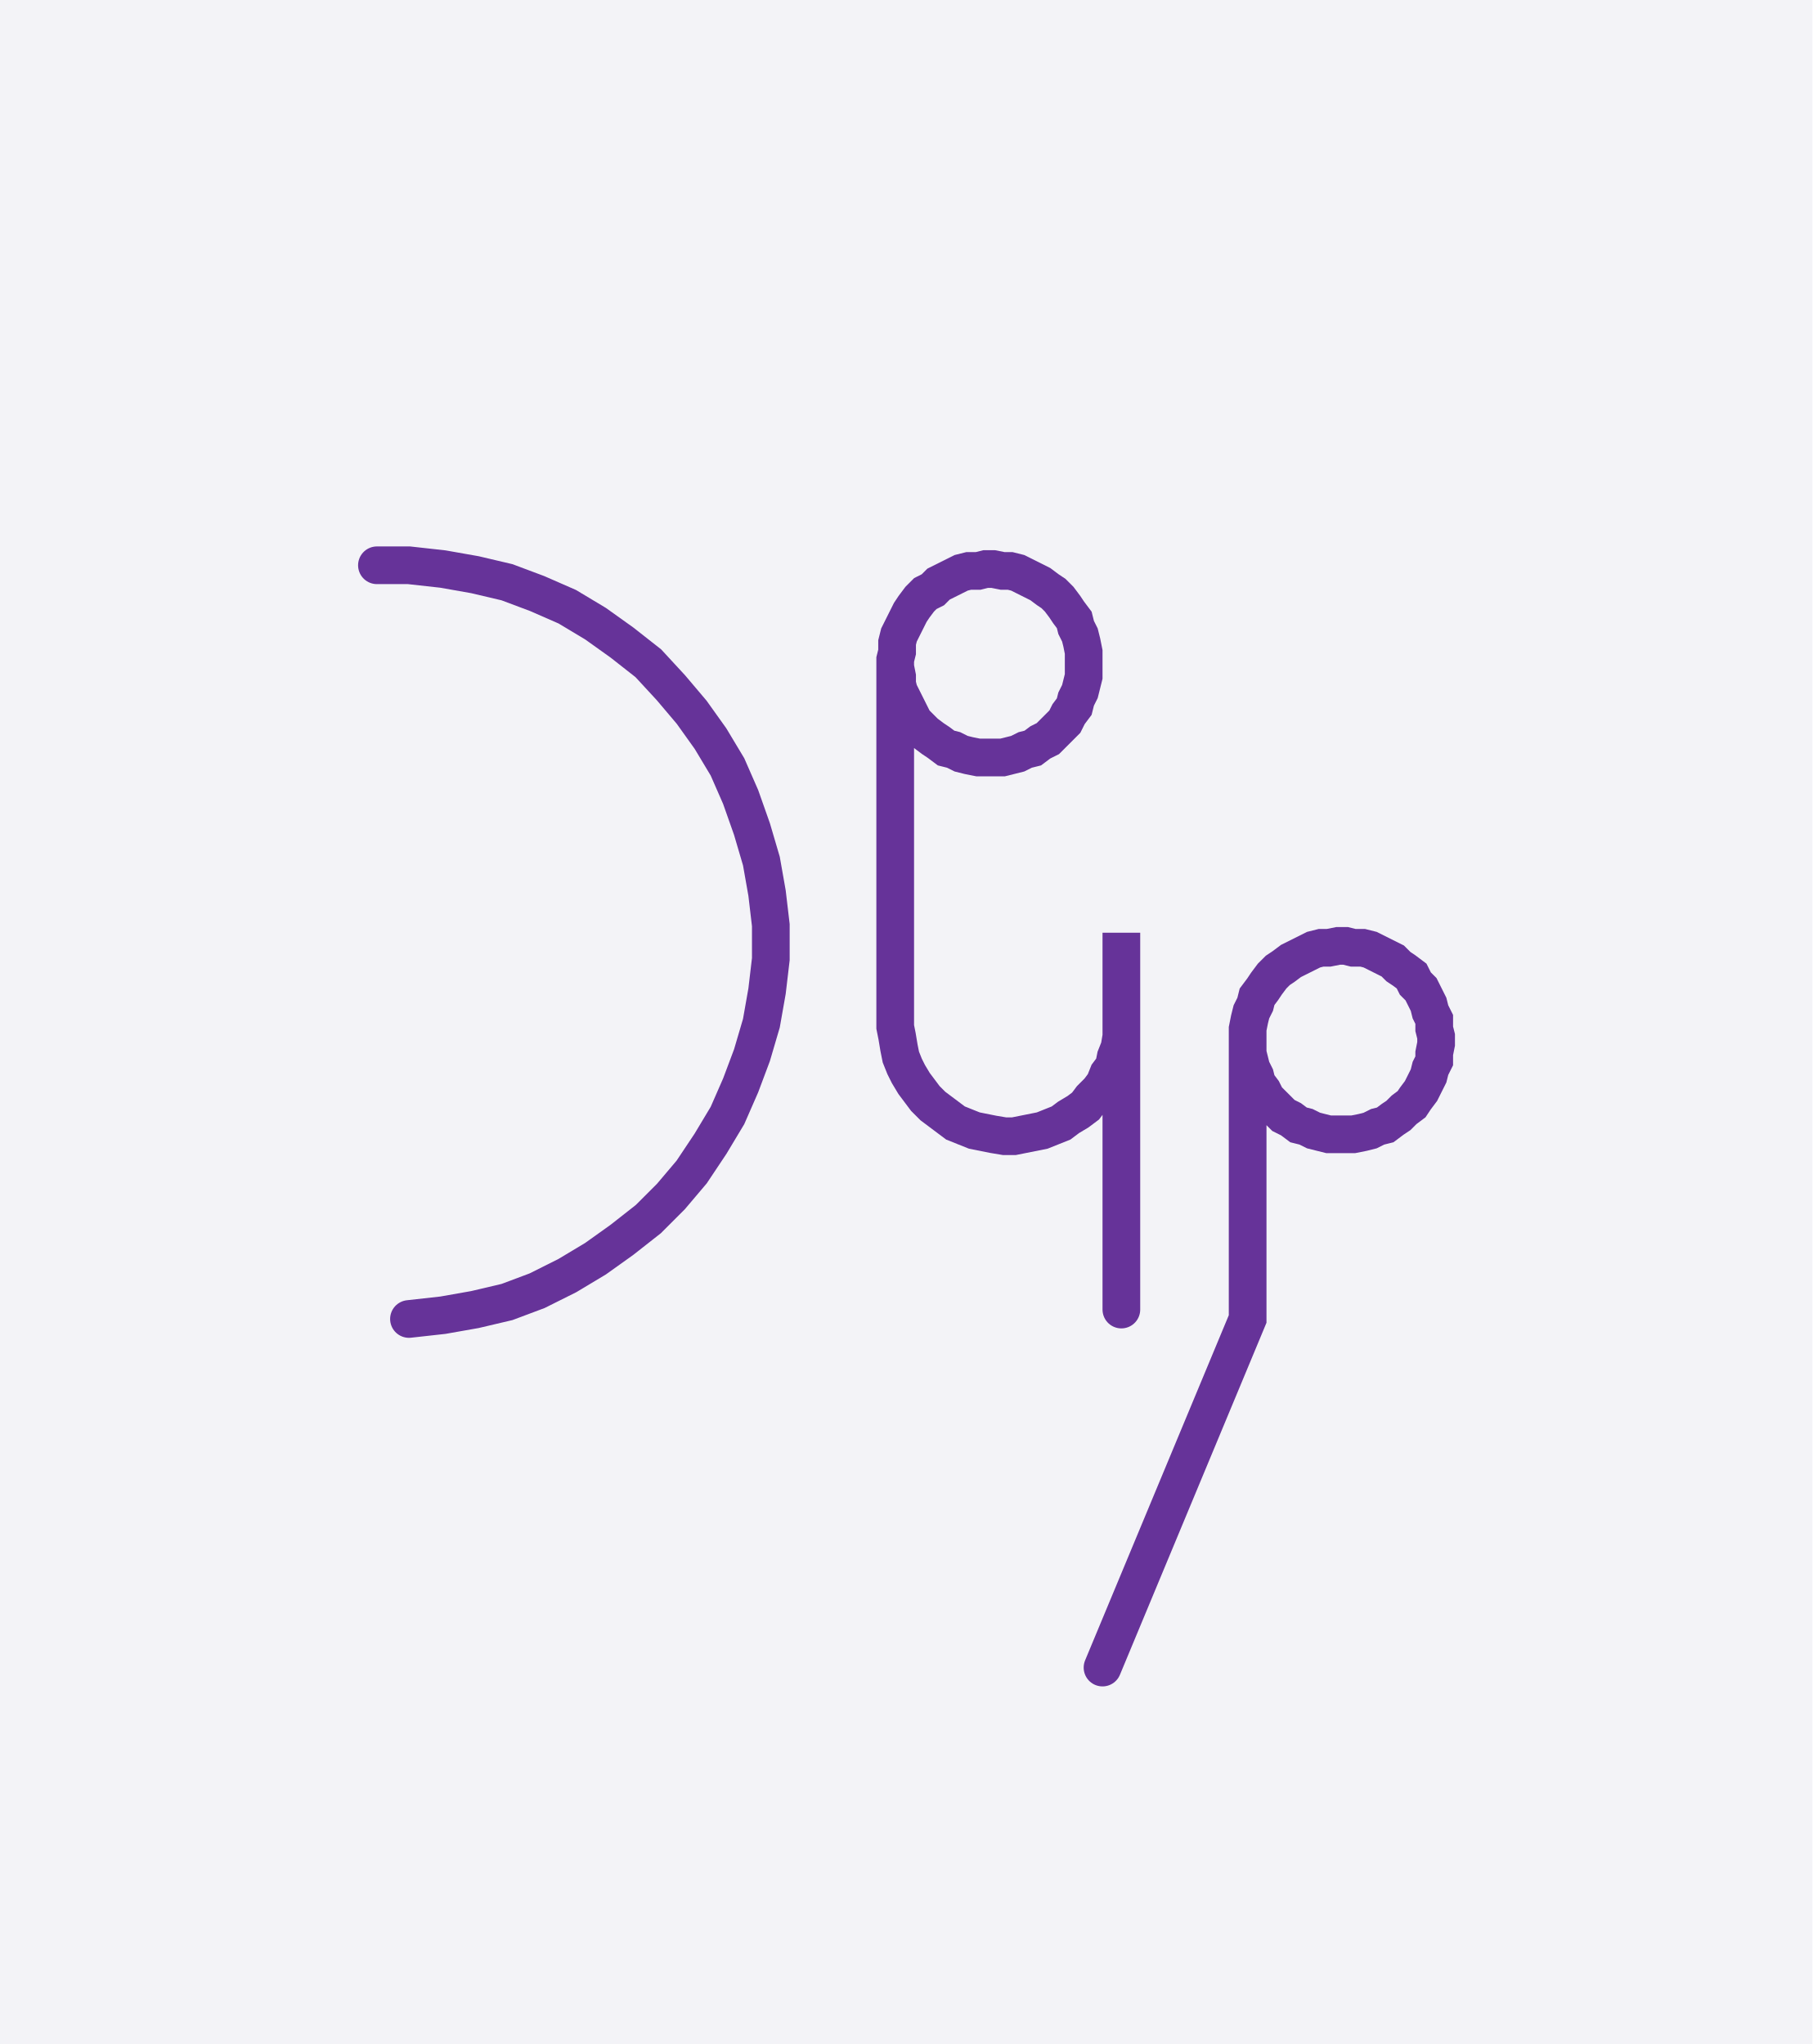
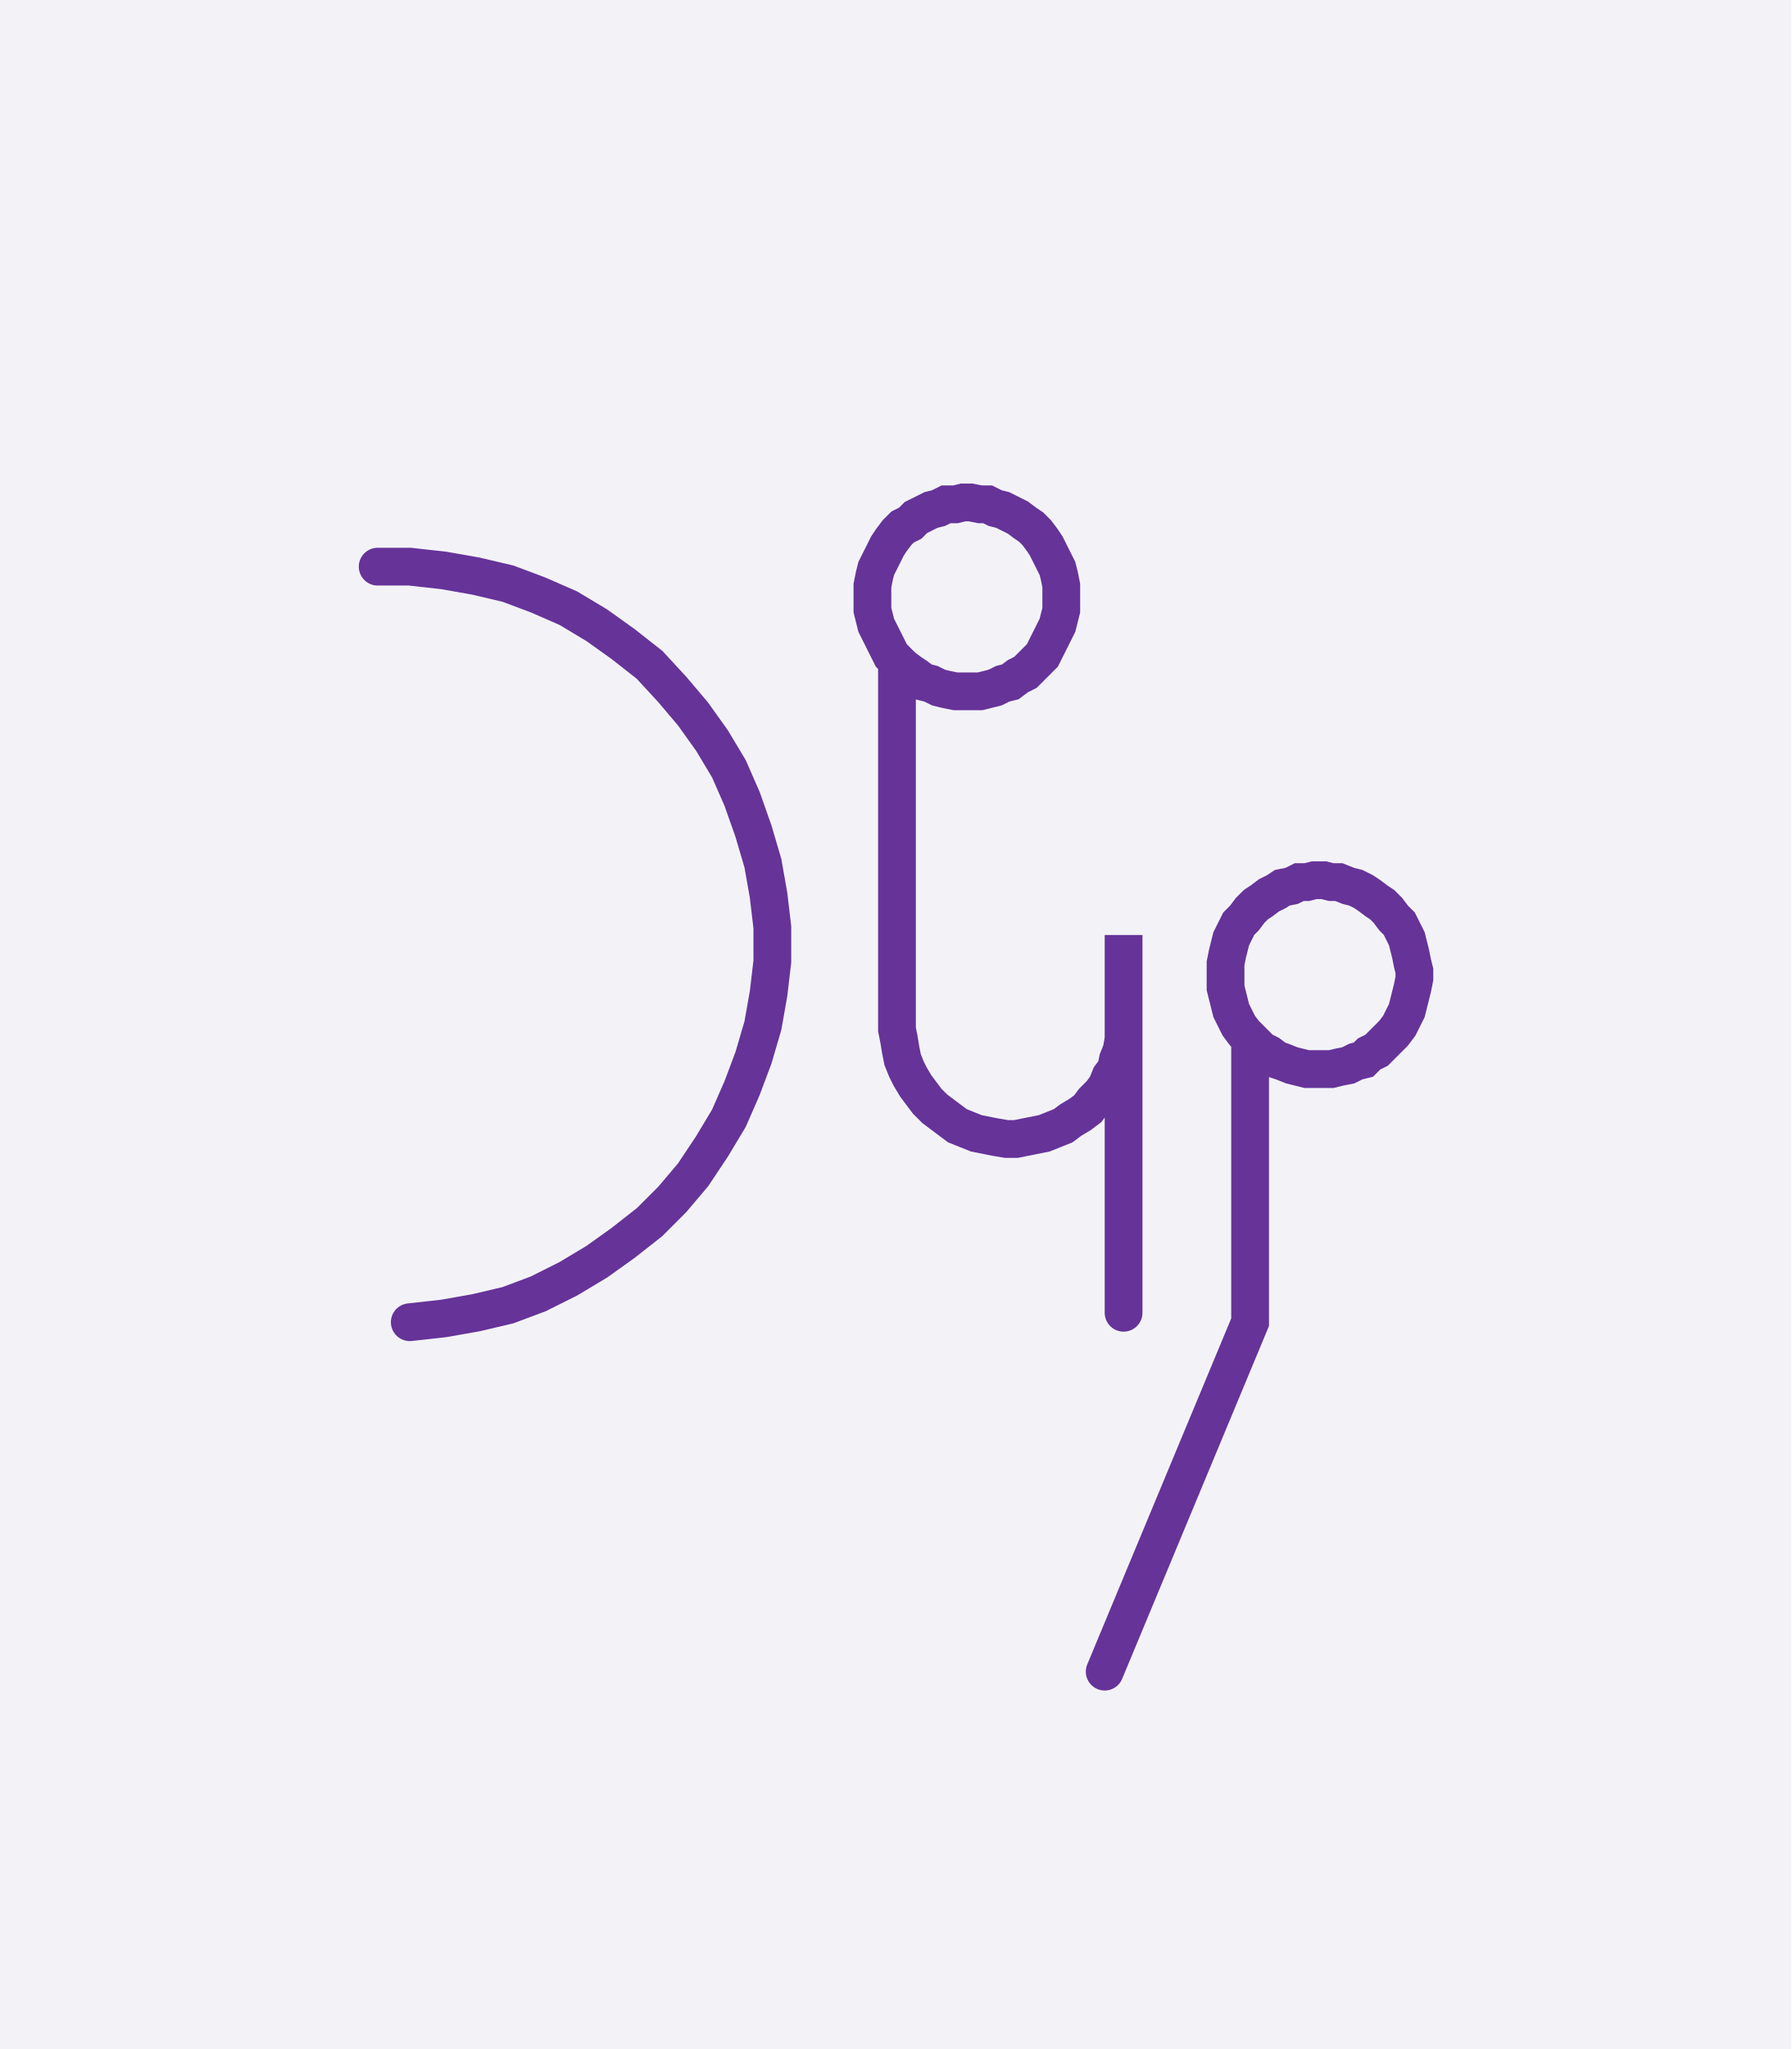
- <svg xmlns="http://www.w3.org/2000/svg" width="96.166" height="108.478" style="fill:none; stroke-linecap:round;">
+ <svg xmlns="http://www.w3.org/2000/svg" width="94.857" height="108.478" style="fill:none; stroke-linecap:round;">
  <rect width="100%" height="100%" fill="#F3F3F7" />
  <path stroke="#663399" stroke-width="2" d="M 90,50" />
  <path stroke="#663399" stroke-width="2" d="M 20,30 21.7,30 23.5,30.2 25.2,30.5 26.9,30.9 28.5,31.5 30.1,32.2 31.6,33.1 33,34.1 34.4,35.2 35.6,36.5 36.7,37.8 37.7,39.2 38.6,40.7 39.3,42.3 39.9,44 40.4,45.7 40.7,47.4 40.9,49.1 40.9,50.9 40.7,52.6 40.4,54.3 39.9,56 39.3,57.6 38.6,59.2 37.7,60.7 36.7,62.2 35.6,63.5 34.4,64.7 33,65.8 31.6,66.8 30.1,67.7 28.5,68.5 26.9,69.1 25.2,69.5 23.5,69.8 21.7,70" />
  <path stroke="#663399" stroke-width="2" d="M 47.5,70" />
-   <path stroke="#663399" stroke-width="2" d="M 47.5,35 47.5,35.4 47.6,35.9 47.6,36.3 47.7,36.7 47.9,37.1 48.1,37.5 48.3,37.9 48.5,38.3 48.8,38.6 49.1,38.9 49.5,39.2 49.8,39.4 50.2,39.7 50.6,39.8 51,40 51.4,40.1 51.9,40.2 52.3,40.2 52.7,40.2 53.2,40.2 53.6,40.1 54,40 54.4,39.8 54.8,39.7 55.2,39.4 55.6,39.2 55.9,38.9 56.2,38.6 56.5,38.3 56.7,37.9 57,37.5 57.1,37.1 57.3,36.7 57.4,36.3 57.5,35.9 57.5,35.4 57.5,35 57.5,34.6 57.4,34.1 57.3,33.7 57.1,33.3 57,32.9 56.7,32.5 56.5,32.2 56.2,31.8 55.9,31.5 55.6,31.3 55.2,31 54.8,30.8 54.4,30.6 54,30.4 53.6,30.3 53.2,30.3 52.7,30.2 52.3,30.2 51.9,30.3 51.4,30.3 51,30.4 50.6,30.6 50.2,30.8 49.8,31 49.5,31.3 49.1,31.5 48.8,31.8 48.5,32.2 48.3,32.5 48.1,32.9 47.9,33.3 47.7,33.7 47.6,34.1 47.6,34.6 47.5,35 47.5,50 47.5,54 47.5,54.5 47.6,55 47.7,55.6 47.8,56.1 48,56.6 48.2,57 48.5,57.5 48.8,57.9 49.1,58.3 49.5,58.7 49.9,59 50.3,59.3 50.7,59.6 51.2,59.8 51.7,60 52.2,60.1 52.7,60.2 53.3,60.3 53.8,60.3 54.3,60.2 54.8,60.1 55.3,60 55.8,59.8 56.3,59.6 56.7,59.3 57.2,59 57.6,58.7 57.9,58.3 58.3,57.9 58.6,57.5 58.8,57 59.1,56.6 59.2,56.1 59.4,55.6 59.5,55 59.5,54.5 59.5,49.5 59.5,69.5" />
+   <path stroke="#663399" stroke-width="2" d="M 47.5,35 47.8,35.3 48.2,35.6 48.5,35.8 48.9,36.1 49.3,36.2 49.7,36.4 50.1,36.5 50.6,36.6 51,36.6 51.4,36.6 51.9,36.6 52.3,36.5 52.7,36.4 53.1,36.2 53.5,36.1 53.9,35.8 54.3,35.6 54.6,35.3 54.9,35 55.2,34.7 55.4,34.3 55.6,33.9 55.8,33.5 56,33.1 56.1,32.7 56.2,32.3 56.2,31.8 56.2,31.4 56.2,31 56.1,30.5 56,30.1 55.8,29.7 55.6,29.3 55.4,28.9 55.2,28.6 54.9,28.2 54.6,27.9 54.3,27.7 53.9,27.4 53.5,27.2 53.1,27 52.7,26.9 52.3,26.7 51.9,26.7 51.4,26.6 51,26.6 50.6,26.7 50.1,26.7 49.7,26.9 49.3,27 48.9,27.2 48.5,27.4 48.2,27.7 47.8,27.9 47.5,28.2 47.2,28.6 47,28.9 46.8,29.3 46.6,29.7 46.4,30.1 46.3,30.5 46.2,31 46.2,31.4 46.2,31.8 46.2,32.3 46.3,32.7 46.4,33.1 46.6,33.5 46.8,33.9 47,34.3 47.2,34.7 47.5,35 47.5,50 47.5,54 47.5,54.5 47.6,55 47.7,55.6 47.8,56.1 48,56.6 48.2,57 48.5,57.5 48.8,57.9 49.1,58.3 49.5,58.7 49.9,59 50.3,59.3 50.7,59.6 51.2,59.8 51.7,60 52.2,60.1 52.7,60.2 53.3,60.3 53.8,60.3 54.3,60.2 54.8,60.1 55.3,60 55.8,59.8 56.3,59.6 56.7,59.3 57.2,59 57.6,58.7 57.9,58.3 58.3,57.9 58.6,57.5 58.8,57 59.1,56.6 59.2,56.1 59.4,55.6 59.5,55 59.5,54.5 59.5,49.5 59.5,69.5" />
  <path stroke="#663399" stroke-width="2" d="M 66.2,70" />
-   <path stroke="#663399" stroke-width="2" d="M 66.2,55 66.2,55.4 66.2,55.9 66.3,56.3 66.4,56.7 66.6,57.1 66.7,57.5 67,57.9 67.2,58.3 67.5,58.6 67.8,58.9 68.1,59.2 68.5,59.4 68.9,59.7 69.3,59.8 69.7,60 70.1,60.1 70.5,60.2 71,60.2 71.4,60.2 71.8,60.2 72.3,60.1 72.7,60 73.1,59.8 73.5,59.7 73.9,59.4 74.2,59.2 74.5,58.9 74.9,58.6 75.1,58.3 75.4,57.9 75.6,57.5 75.8,57.1 75.9,56.7 76.1,56.3 76.1,55.9 76.2,55.4 76.2,55 76.1,54.6 76.1,54.1 75.9,53.7 75.8,53.3 75.6,52.9 75.4,52.5 75.1,52.2 74.9,51.8 74.5,51.5 74.2,51.3 73.9,51 73.5,50.8 73.1,50.6 72.7,50.4 72.3,50.3 71.8,50.3 71.4,50.2 71,50.2 70.5,50.3 70.1,50.3 69.7,50.4 69.3,50.6 68.9,50.8 68.5,51 68.1,51.3 67.8,51.5 67.5,51.8 67.2,52.2 67,52.5 66.7,52.9 66.6,53.3 66.4,53.7 66.3,54.1 66.2,54.6 66.2,55 66.2,70 58.5,88.5" />
+   <path stroke="#663399" stroke-width="2" d="M 66.2,55 66.5,55.3 66.8,55.6 67.2,55.8 67.6,56.1 67.9,56.2 68.4,56.4 68.8,56.5 69.2,56.6 69.6,56.6 70.1,56.6 70.5,56.6 70.9,56.5 71.4,56.4 71.8,56.2 72.2,56.1 72.5,55.8 72.9,55.6 73.2,55.3 73.5,55 73.8,54.7 74.1,54.3 74.3,53.9 74.5,53.5 74.6,53.1 74.7,52.7 74.8,52.3 74.9,51.8 74.9,51.4 74.8,51 74.7,50.5 74.6,50.1 74.5,49.7 74.3,49.3 74.1,48.9 73.8,48.6 73.5,48.2 73.2,47.9 72.9,47.7 72.5,47.4 72.2,47.2 71.8,47 71.4,46.9 70.9,46.7 70.5,46.7 70.1,46.6 69.6,46.6 69.2,46.7 68.8,46.7 68.4,46.9 67.9,47 67.6,47.2 67.2,47.4 66.8,47.7 66.5,47.9 66.2,48.2 65.9,48.6 65.6,48.9 65.4,49.3 65.2,49.7 65.1,50.1 65,50.5 64.9,51 64.9,51.4 64.9,51.8 64.9,52.3 65,52.7 65.1,53.1 65.2,53.5 65.4,53.9 65.6,54.3 65.9,54.7 66.2,55 66.2,70 58.5,88.5" />
</svg>
